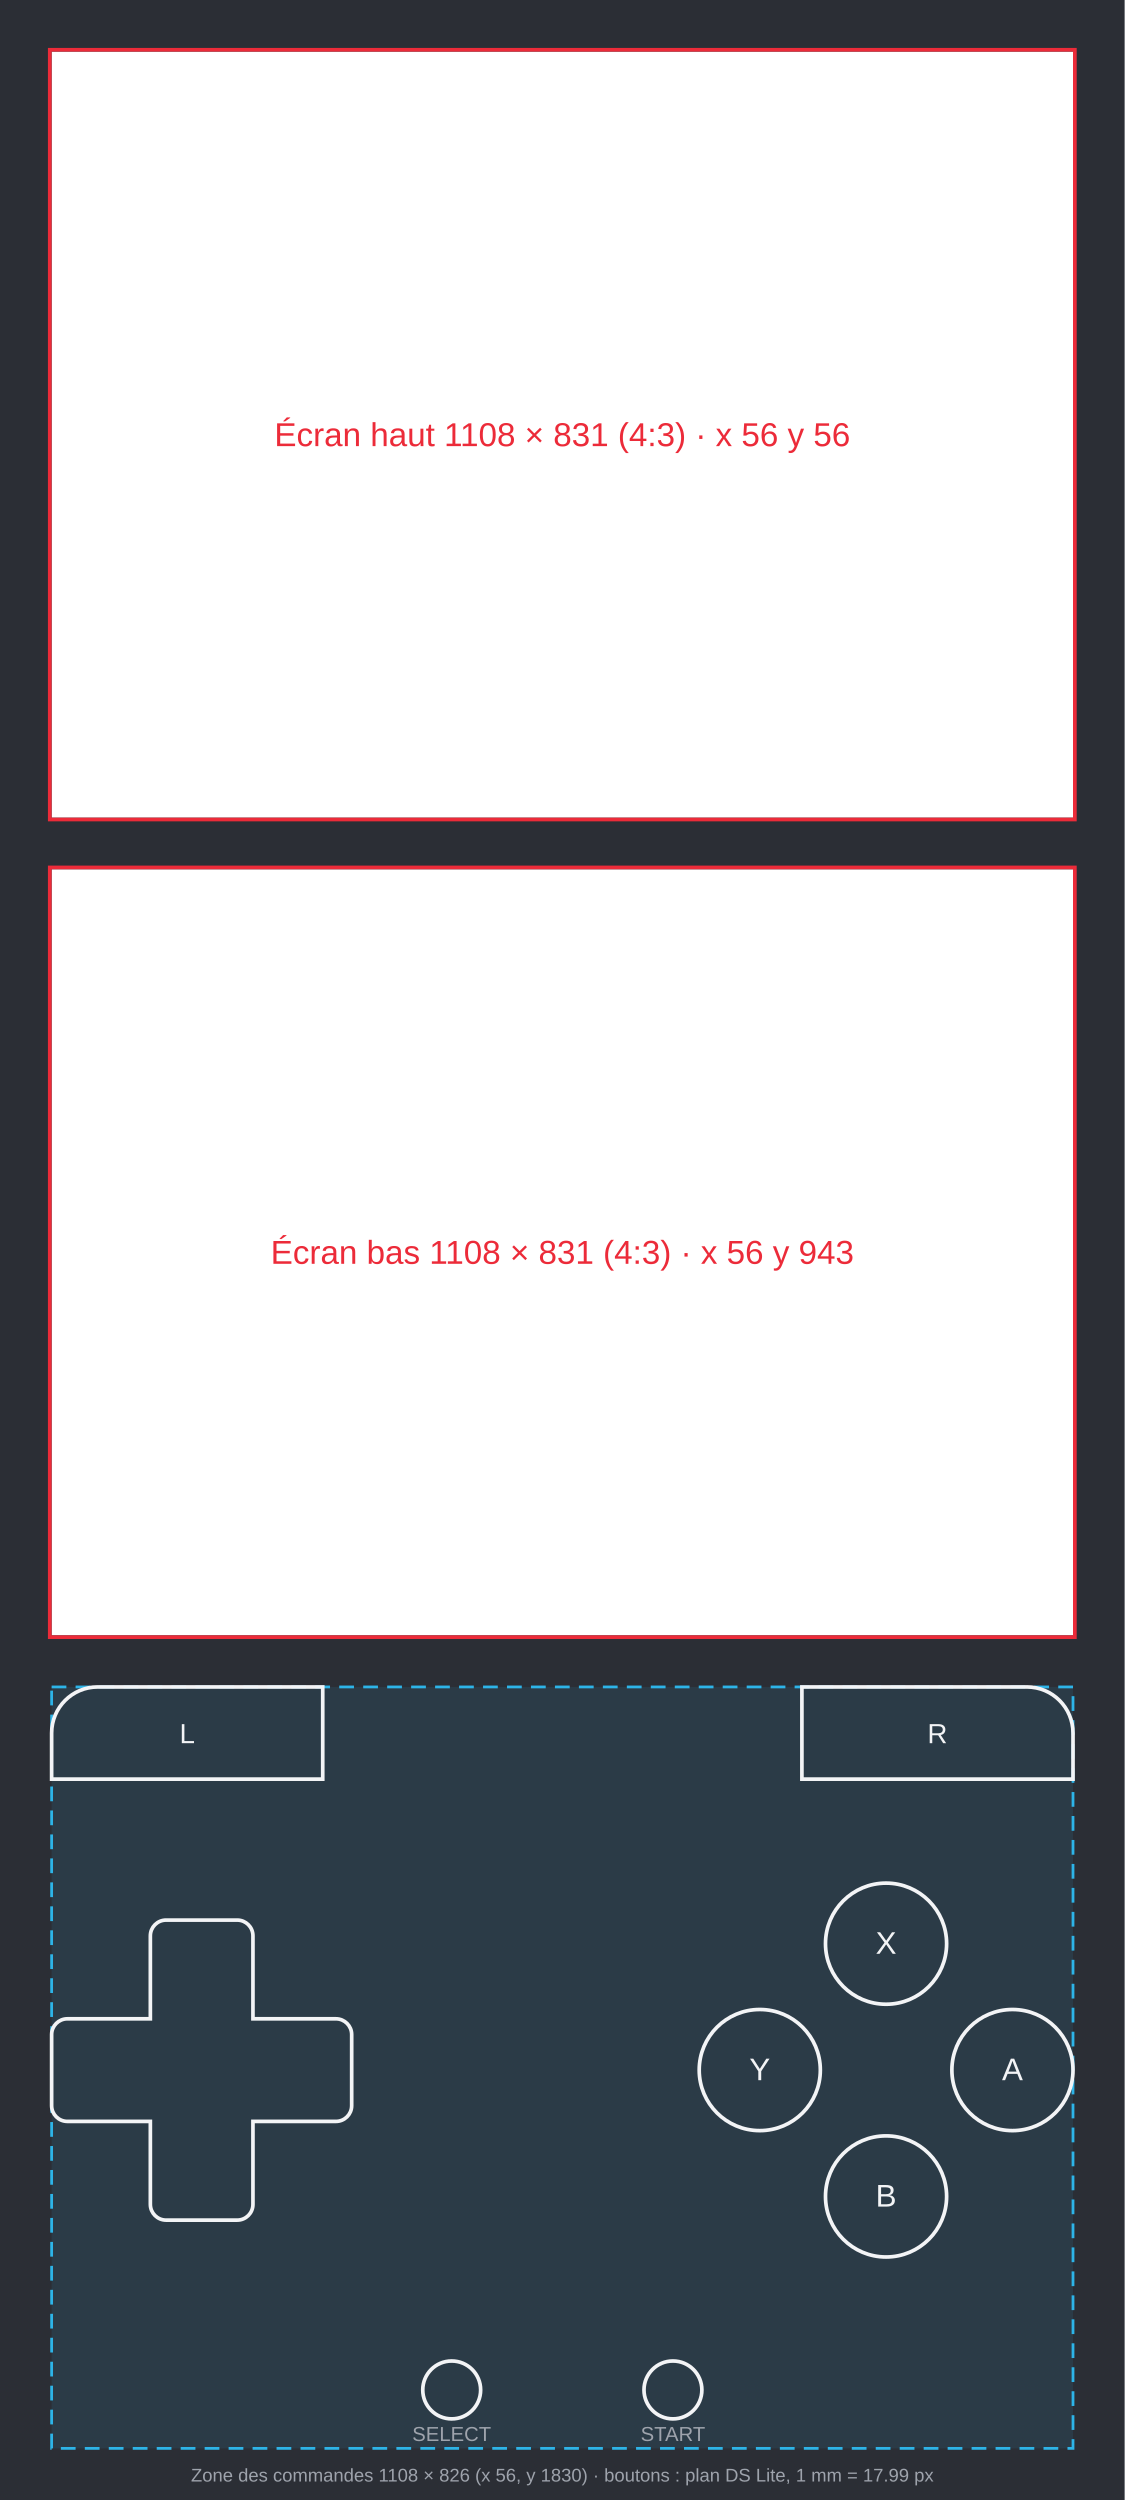
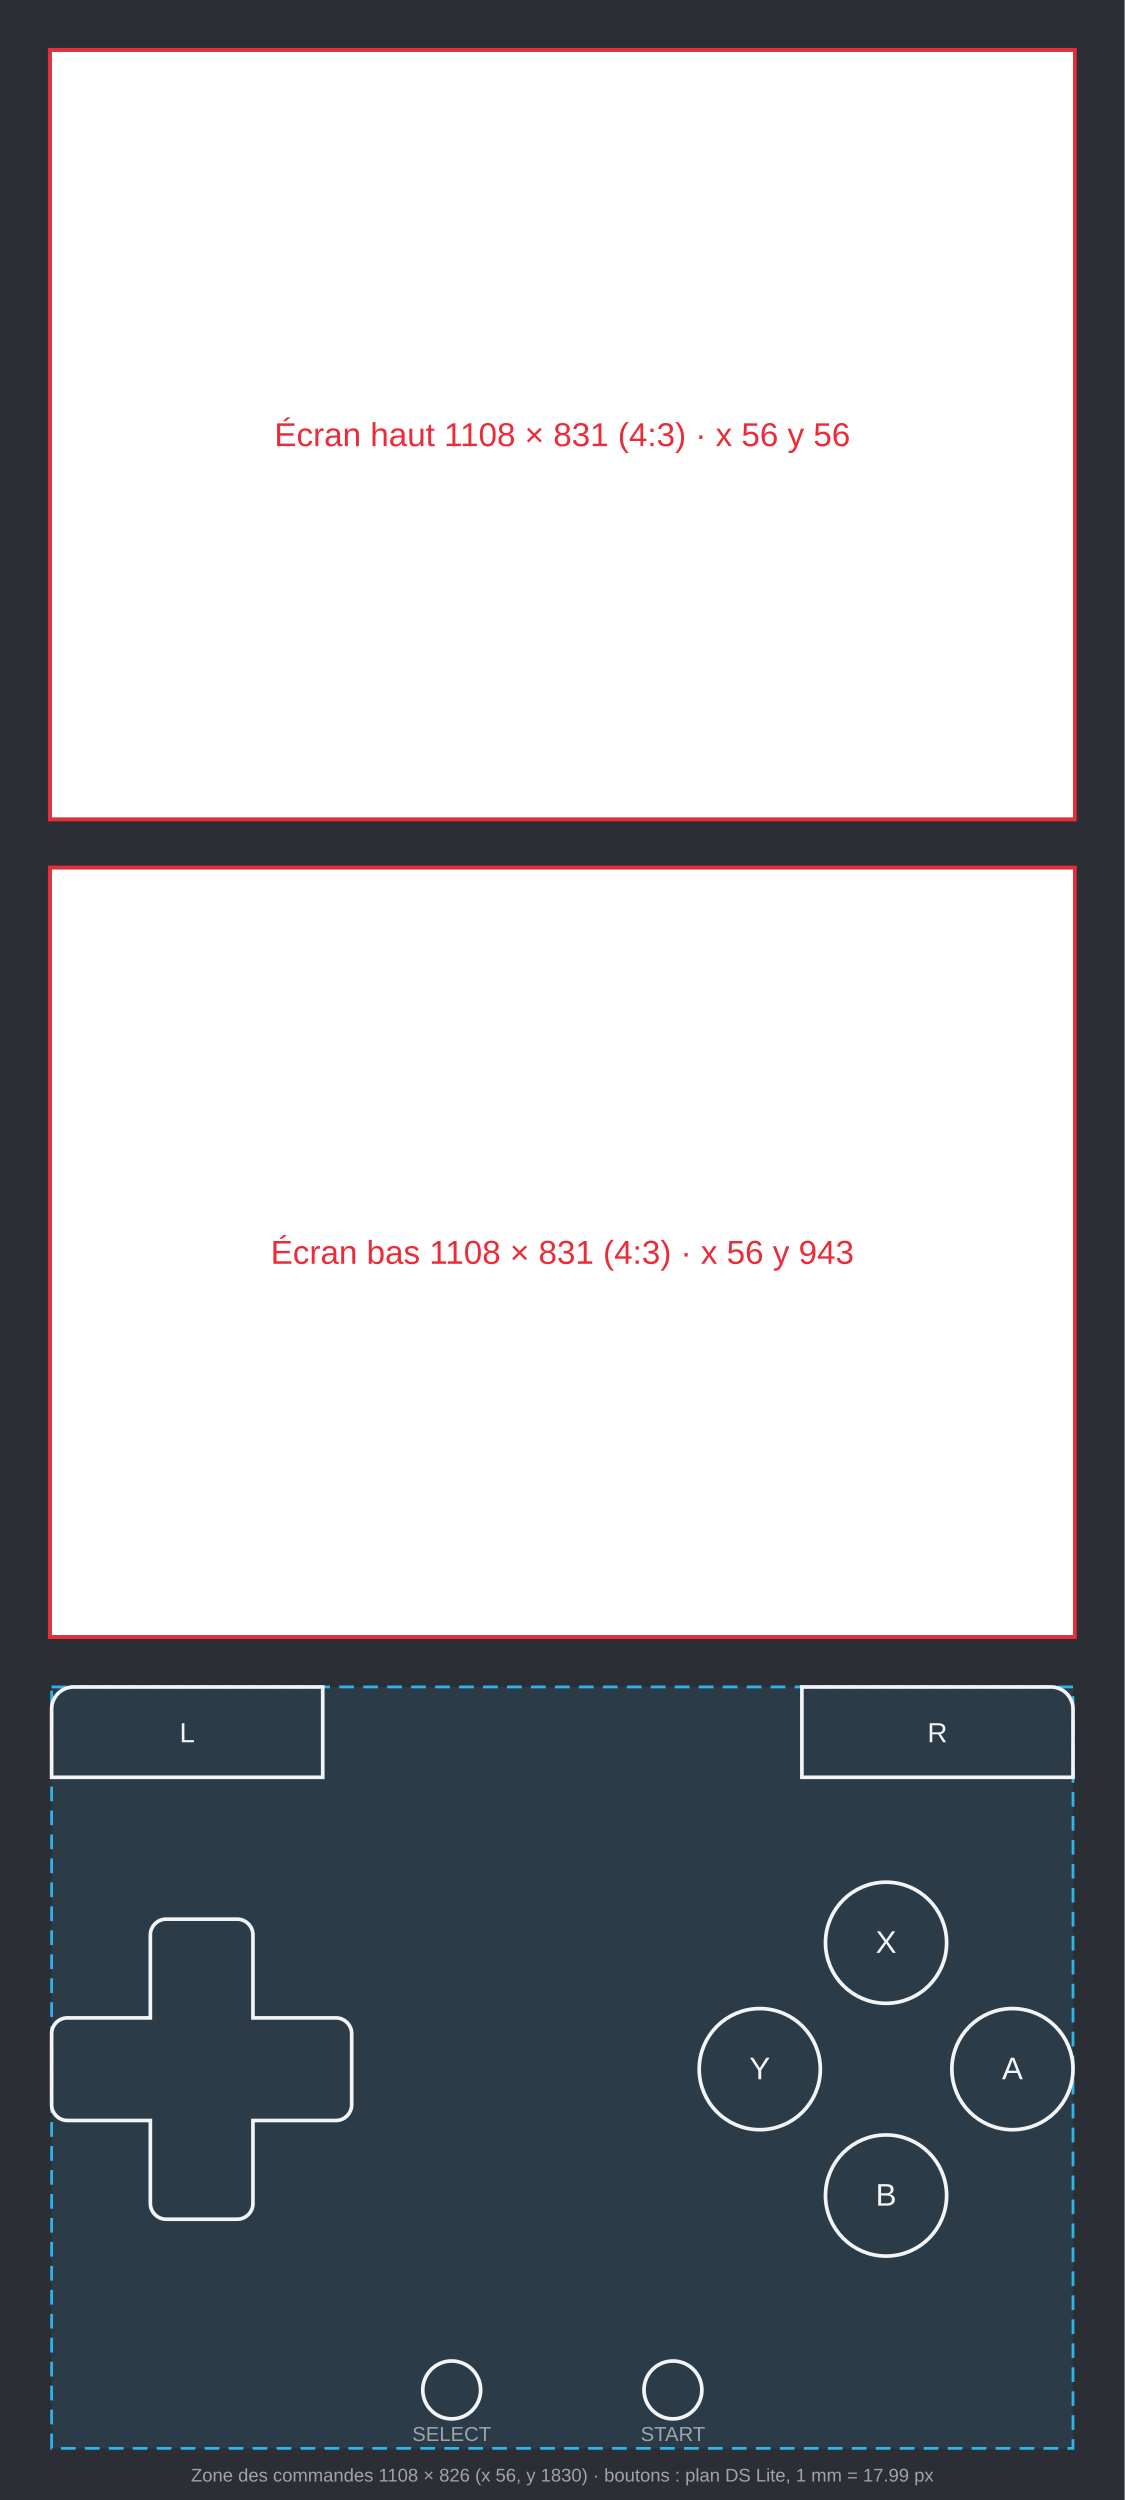
<svg xmlns="http://www.w3.org/2000/svg" width="1220" height="2712" viewBox="0 0 1220 2712">
  <style>text{font-family:Arial,Helvetica,sans-serif}</style>
  <g id="skin">
    <path fill-rule="evenodd" fill="#2B2E35" d="M0 0h1220v2712h-1220z M56 56h1108v831h-1108z M56 943h1108v831h-1108z" />
  </g>
  <g id="ecrans" fill="none" stroke="#EC2B39" stroke-width="4">
    <rect x="54" y="54" width="1112" height="835" />
    <rect x="54" y="941" width="1112" height="835" />
  </g>
  <g id="zones">
    <rect x="56" y="1830" width="1108" height="826" fill="#2DB4E8" fill-opacity="0.10" stroke="#2DB4E8" stroke-width="3" stroke-dasharray="16 10" />
  </g>
  <g id="boutons" fill="none" stroke="#F3F4F6" stroke-width="4">
-     <path d="M106.0 1830h244.1v100.0h-294.1v-50.0a50.0 50.0 0 0 1 50.0 -50.0z" />
-     <text x="203.1" y="1891.0" fill="#F3F4F6" stroke="none" font-size="30" text-anchor="middle">L</text>
-     <path d="M1114.0 1830h-244.1v100.0h294.1v-50.0a50.0 50.0 0 0 0 -50.0 -50.0z" />
-     <text x="1016.9" y="1891.0" fill="#F3F4F6" stroke="none" font-size="30" text-anchor="middle">R</text>
-     <path d="M163.1 2100.0a17.1 17.1 0 0 1 17.1 -17.1h77.1a17.1 17.1 0 0 1 17.1 17.1v90.0h90.0a17.1 17.1 0 0 1 17.1 17.1v77.1a17.1 17.1 0 0 1 -17.1 17.1h-90.0v90.0a17.1 17.1 0 0 1 -17.1 17.1h-77.1a17.1 17.1 0 0 1 -17.1 -17.1v-90.0h-90.0a17.1 17.1 0 0 1 -17.1 -17.1v-77.1a17.1 17.1 0 0 1 17.1 -17.1h90.0z" />
-     <circle cx="961.2" cy="2108.5" r="65.7" />
-     <text x="961.2" y="2119.5" fill="#F3F4F6" stroke="none" font-size="34" text-anchor="middle">X</text>
-     <circle cx="824.2" cy="2245.6" r="65.7" />
-     <text x="824.2" y="2256.6" fill="#F3F4F6" stroke="none" font-size="34" text-anchor="middle">Y</text>
-     <circle cx="1098.3" cy="2245.6" r="65.7" />
-     <text x="1098.3" y="2256.6" fill="#F3F4F6" stroke="none" font-size="34" text-anchor="middle">A</text>
-     <circle cx="961.2" cy="2382.7" r="65.7" />
-     <text x="961.2" y="2393.7" fill="#F3F4F6" stroke="none" font-size="34" text-anchor="middle">B</text>
+     <path d="M80 1830h270.1v98.0h-294.1v-74.0a24 24 0 0 1 24 -24z" />
+     <text x="203.1" y="1890.0" fill="#F3F4F6" stroke="none" font-size="30" text-anchor="middle">L</text>
+     <path d="M1140 1830h-270.1v98.0h294.1v-74.0a24 24 0 0 0 -24 -24z" />
+     <text x="1016.9" y="1890.0" fill="#F3F4F6" stroke="none" font-size="30" text-anchor="middle">R</text>
+     <path d="M163.1 2099.0a17.1 17.1 0 0 1 17.1 -17.1h77.1a17.1 17.1 0 0 1 17.1 17.1v90.0h90.0a17.1 17.1 0 0 1 17.1 17.1v77.1a17.1 17.1 0 0 1 -17.1 17.1h-90.0v90.0a17.1 17.1 0 0 1 -17.1 17.1h-77.1a17.1 17.1 0 0 1 -17.1 -17.1v-90.0h-90.0a17.1 17.1 0 0 1 -17.1 -17.1v-77.1a17.1 17.1 0 0 1 17.1 -17.1h90.0z" />
+     <circle cx="961.2" cy="2107.5" r="65.7" />
+     <text x="961.2" y="2118.5" fill="#F3F4F6" stroke="none" font-size="34" text-anchor="middle">X</text>
+     <circle cx="824.2" cy="2244.6" r="65.7" />
+     <text x="824.2" y="2255.6" fill="#F3F4F6" stroke="none" font-size="34" text-anchor="middle">Y</text>
+     <circle cx="1098.3" cy="2244.6" r="65.7" />
+     <text x="1098.3" y="2255.6" fill="#F3F4F6" stroke="none" font-size="34" text-anchor="middle">A</text>
+     <circle cx="961.2" cy="2381.7" r="65.7" />
+     <text x="961.2" y="2392.7" fill="#F3F4F6" stroke="none" font-size="34" text-anchor="middle">B</text>
    <circle cx="490" cy="2592.6" r="31.4" />
    <text x="490" y="2648" fill="#9EA3AC" stroke="none" font-size="22" text-anchor="middle">SELECT</text>
    <circle cx="730" cy="2592.6" r="31.4" />
    <text x="730" y="2648" fill="#9EA3AC" stroke="none" font-size="22" text-anchor="middle">START</text>
  </g>
  <g id="cotes" font-size="36" fill="#EC2B39" text-anchor="middle">
    <text x="610" y="484">Écran haut 1108 × 831 (4:3) · x 56 y 56</text>
    <text x="610" y="1371">Écran bas 1108 × 831 (4:3) · x 56 y 943</text>
  </g>
  <g id="legende">
    <text x="610" y="2692" font-size="20" fill="#9EA3AC" text-anchor="middle">Zone des commandes 1108 × 826 (x 56, y 1830) · boutons : plan DS Lite, 1 mm = 17.99 px</text>
  </g>
</svg>
